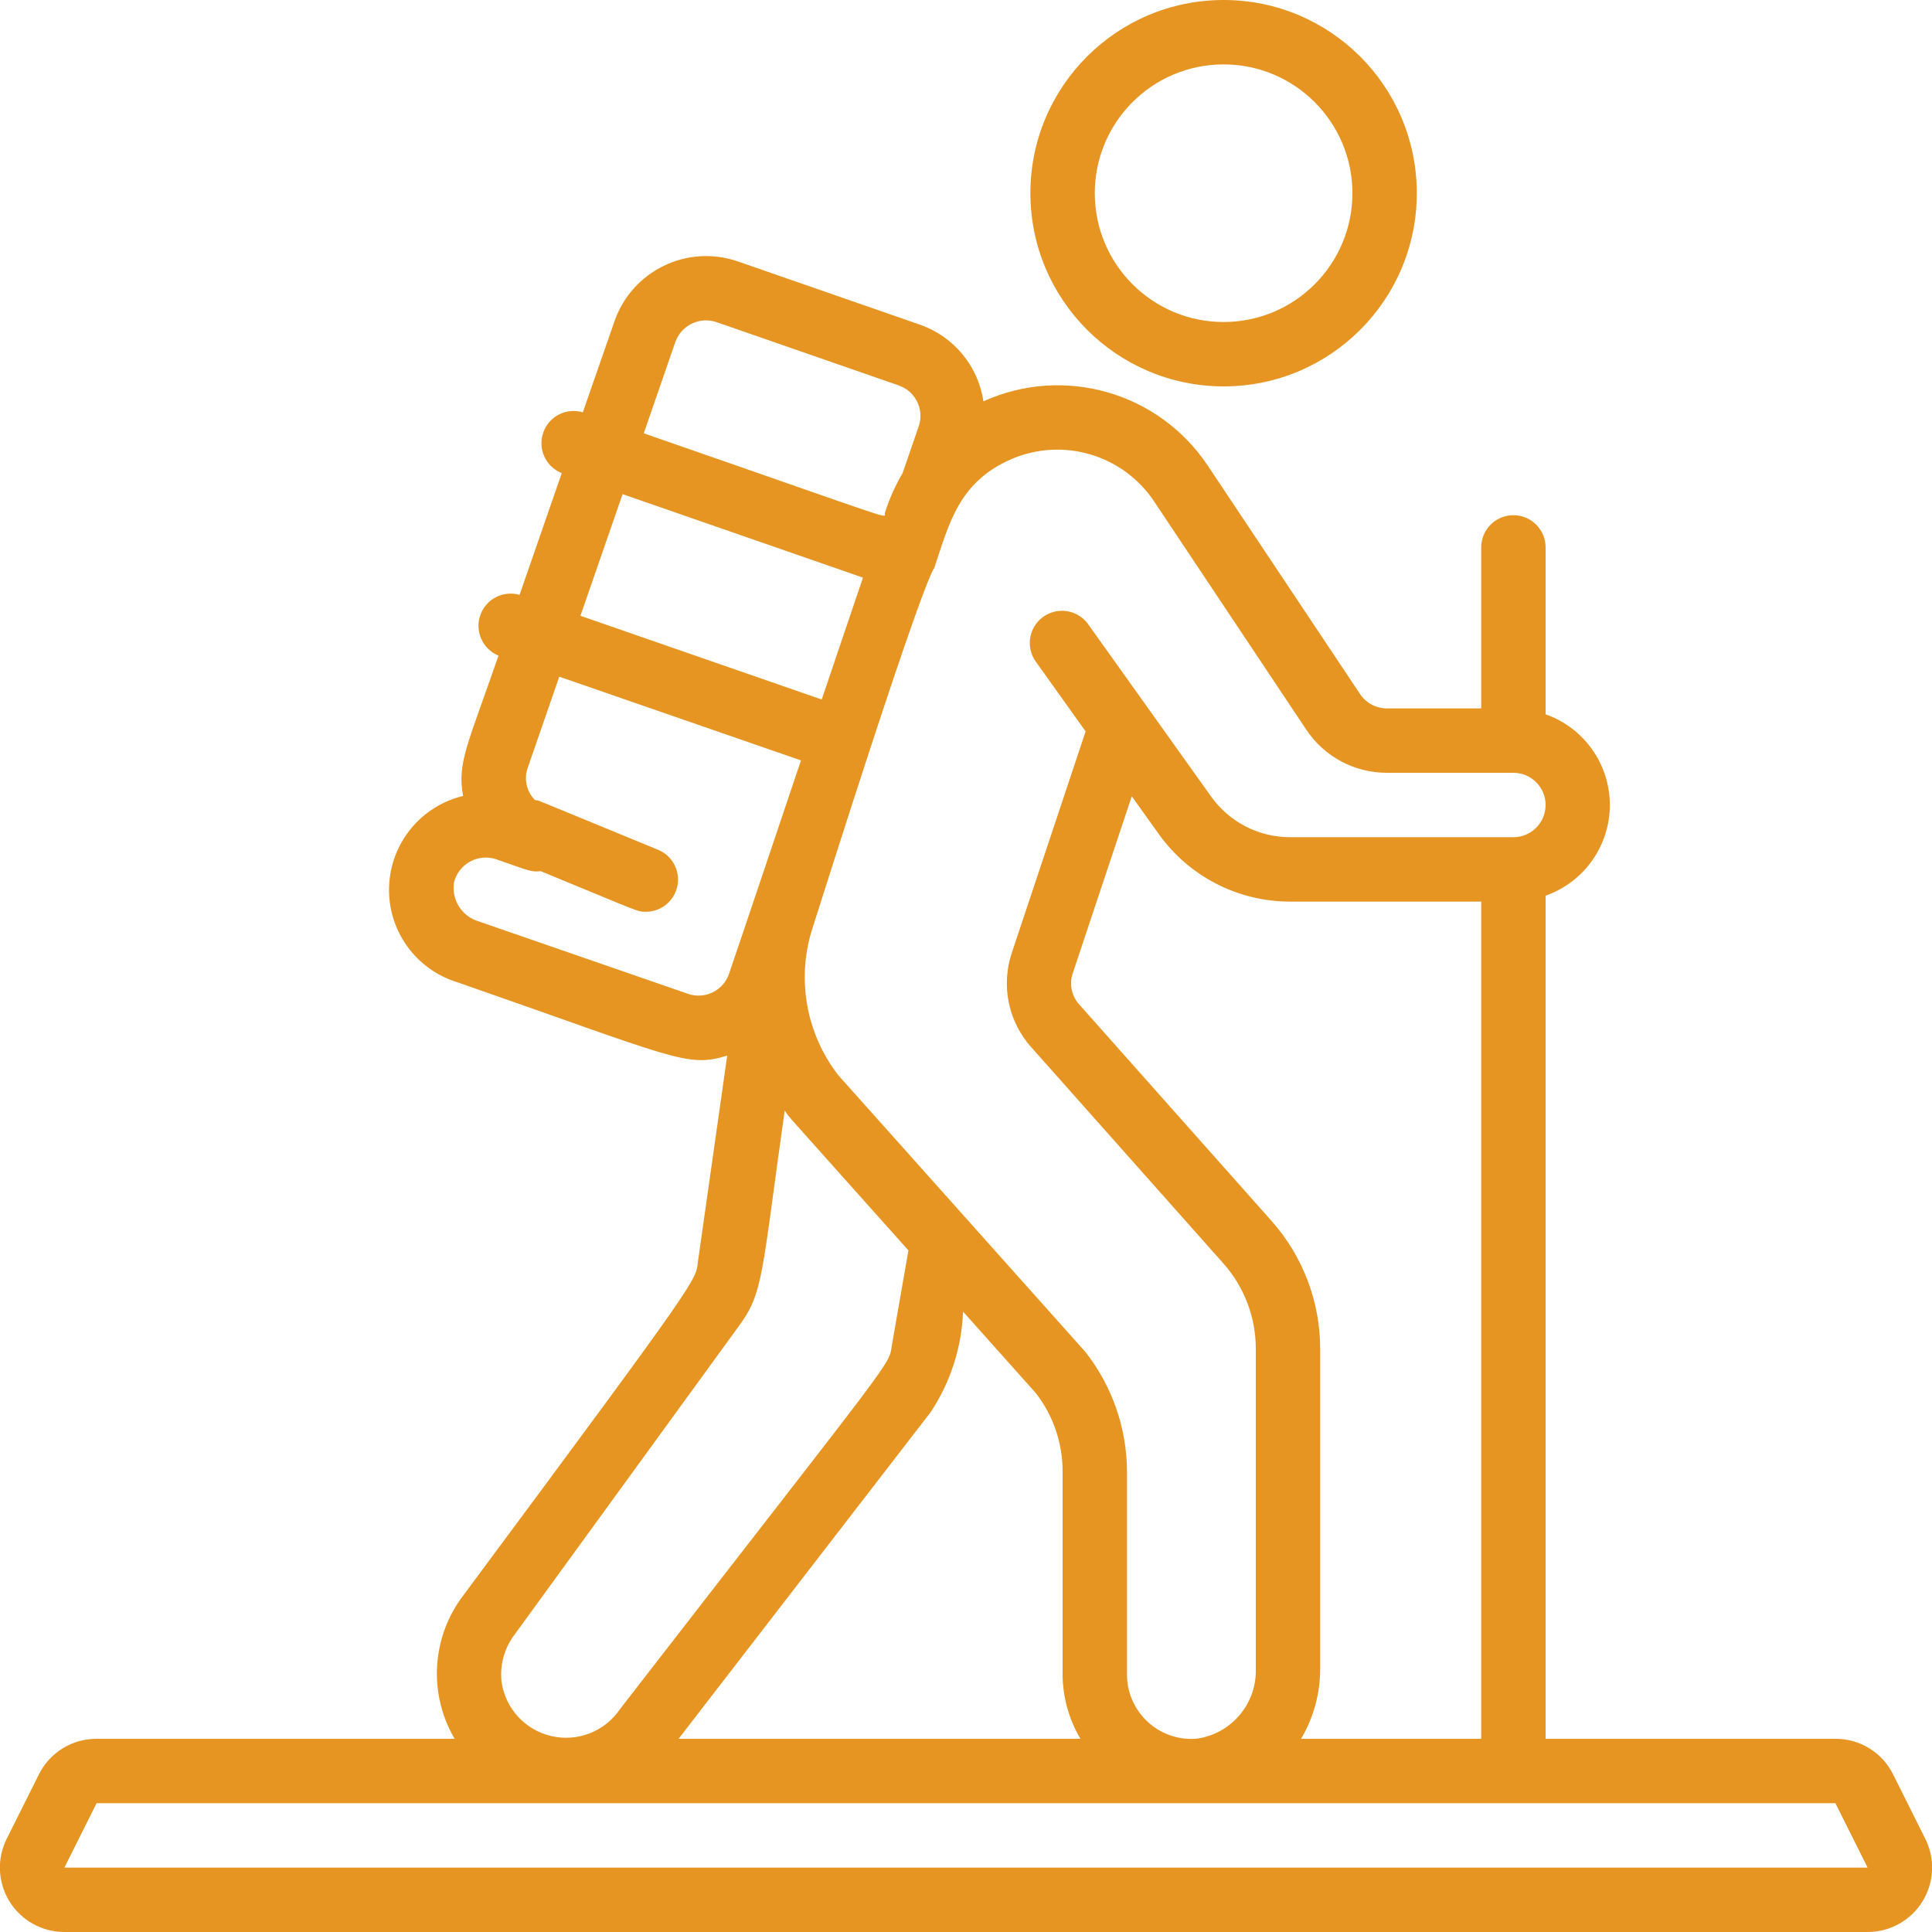
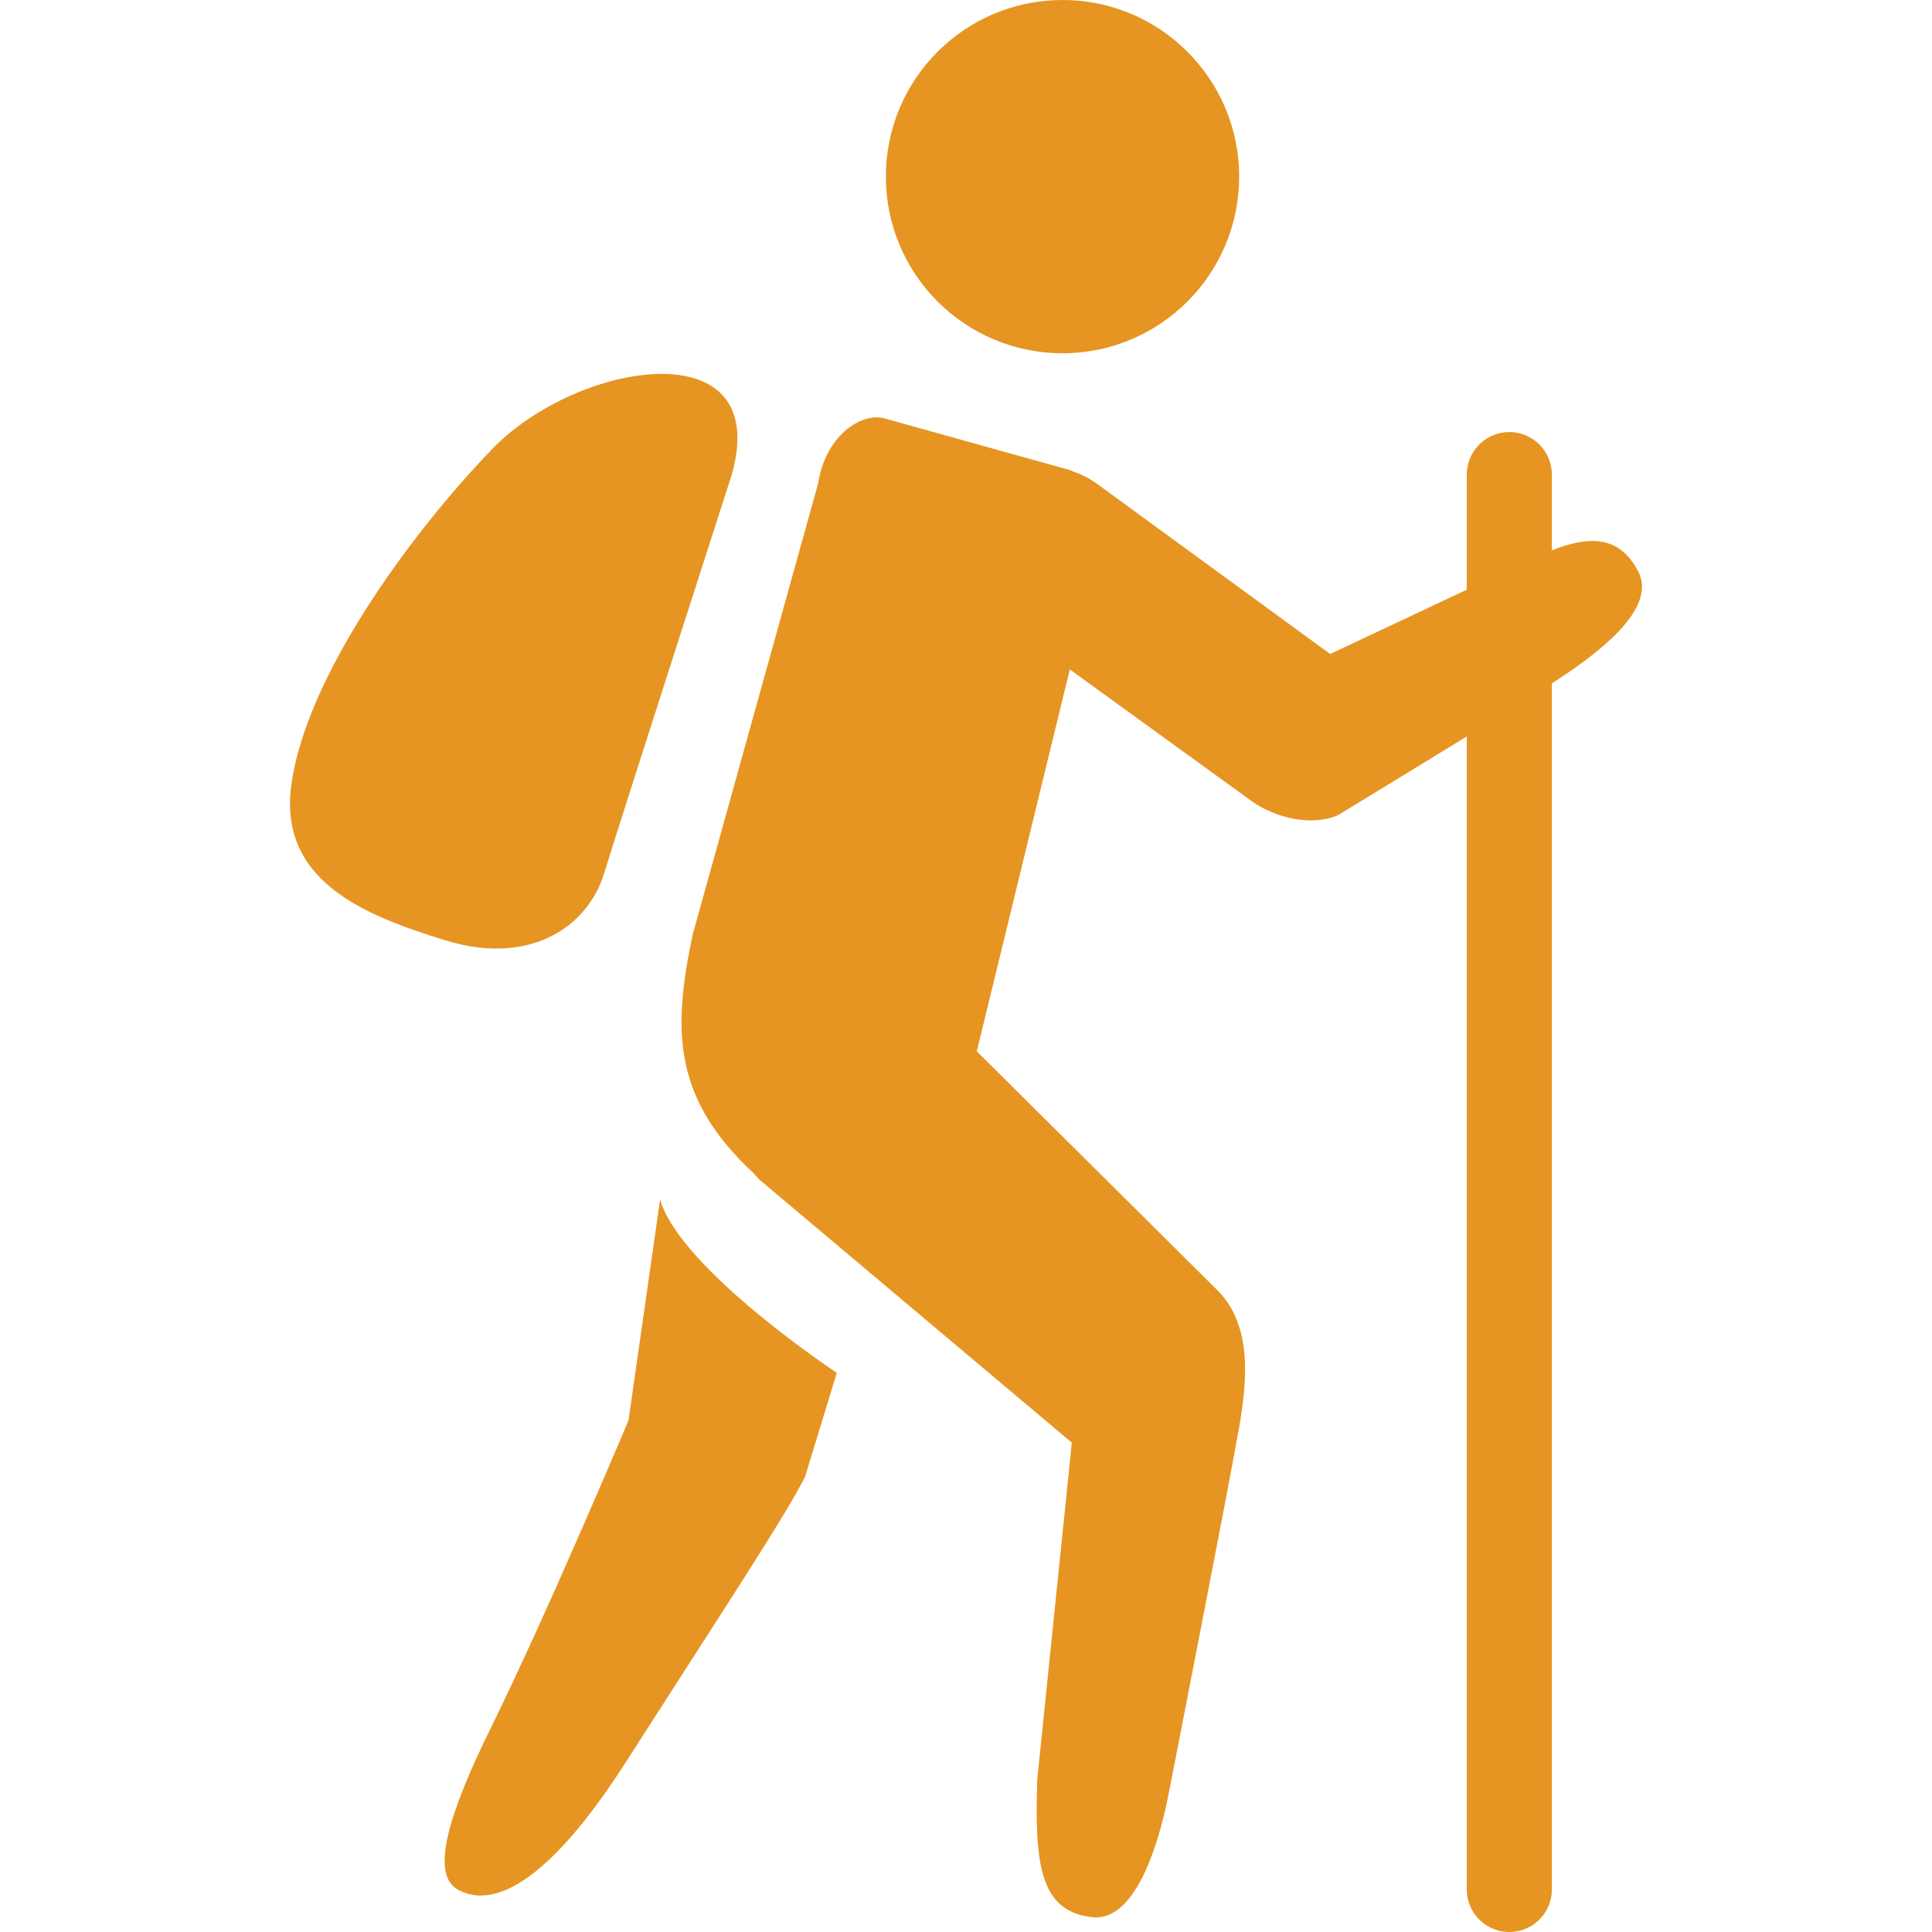
- <svg xmlns="http://www.w3.org/2000/svg" height="512" viewBox="0 0 60 60" width="512">
-   <g id="006---Hiking" transform="translate(-1)">
-     <path id="Shape" style="fill:#e69522;" d="m39 12c3.314 0 6-2.686 6-6s-2.686-6-6-6-6 2.686-6 6c.003 3.312 2.688 5.997 6 6zm0-10c2.209 0 4 1.791 4 4s-1.791 4-4 4-4-1.791-4-4 1.791-4 4-4z" />
-     <path id="Shape" style="fill:#e69522;" d="m3 60h56c.695.001 1.34-.359 1.705-.95.365-.591.397-1.33.084-1.95l-1-2c-.338-.677-1.032-1.104-1.789-1.1h-9v-26.184c1.195-.42 1.995-1.549 1.995-2.816s-.8-2.396-1.995-2.816v-5.184c0-.552-.448-1-1-1s-1 .448-1 1v5h-2.93c-.334 0-.646-.167-.832-.445l-4.728-7.092c-1.52-2.283-4.47-3.13-6.969-2-.163-1.095-.918-2.01-1.963-2.377l-5.671-1.97c-1.568-.538-3.277.292-3.822 1.858l-.985 2.831c-.513-.153-1.055.125-1.23.631-.175.506.079 1.06.576 1.257l-1.31 3.781c-.511-.147-1.047.131-1.221.634-.174.502.075 1.053.567 1.253-.968 2.795-1.288 3.331-1.1 4.358-1.316.316-2.257 1.473-2.299 2.825-.042 1.352.827 2.565 2.121 2.961 6.772 2.357 7.132 2.666 8.38 2.277l-.9 6.338c-.1.688.321.161-7.295 10.426-.987 1.292-1.093 3.052-.27 4.454h-11.119c-.757-.003-1.45.423-1.789 1.1l-1 2c-.313.62-.281 1.359.084 1.95.365.591 1.01.951 1.705.95zm38.407-6c.387-.657.592-1.406.593-2.169v-9.931c.002-1.469-.536-2.886-1.512-3.984l-5.977-6.727c-.236-.265-.31-.638-.193-.973l1.83-5.487.842 1.178c.94 1.312 2.454 2.091 4.068 2.093h5.942v26zm-9-39.741c1.603-.69 3.47-.137 4.437 1.316l4.726 7.089c.557.836 1.496 1.337 2.5 1.336h3.93c.552 0 1 .448 1 1s-.448 1-1 1h-6.942c-.968-.001-1.877-.469-2.441-1.256l-3.8-5.325c-.201-.306-.554-.477-.919-.447-.365.031-.684.259-.832.594-.147.335-.099.725.125 1.014l1.524 2.135-2.288 6.863c-.347 1.018-.117 2.144.6 2.945l5.972 6.721c.648.732 1.004 1.677 1.001 2.655v9.931c.03 1.091-.77 2.027-1.852 2.169-.556.041-1.103-.151-1.511-.531-.408-.38-.639-.912-.637-1.469v-6.3c-.005-1.348-.461-2.656-1.294-3.716l-7.672-8.591c-.981-1.266-1.292-2.928-.834-4.463 3.758-11.861 3.8-11.195 3.816-11.295.458-1.355.747-2.662 2.395-3.376zm-5.888 7.465-7.493-2.6 1.309-3.778 7.465 2.593zm-4.547-11.1c.184-.521.752-.797 1.276-.621l5.671 1.97c.517.183.791.749.612 1.268l-.5 1.453c-.23.389-.414.803-.55 1.234-.052.166.785.4-7.488-2.471zm.391 20.239-6.5-2.249c-.523-.156-.85-.676-.763-1.215.07-.273.25-.505.497-.641.247-.136.54-.163.808-.075 1.021.355 1.081.406 1.388.372 3.08 1.267 2.989 1.261 3.263 1.261.478 0.0.889-.337.982-.806s-.159-.938-.601-1.119c-4.525-1.861-3.556-1.475-3.823-1.546-.262-.262-.349-.651-.225-1l.98-2.83 7.506 2.6c-.373 1.105-1.858 5.531-2.237 6.634-.181.521-.75.796-1.271.616zm-5.363 19.875 6.933-9.538c.79-1.063.709-1.6 1.438-6.713.234.325-.53-.549 3.841 4.346l-.512 2.933c-.114.68.294.031-8.444 11.31-.466.692-1.309 1.026-2.123.842-.814-.184-1.431-.848-1.555-1.673-.064-.538.088-1.08.422-1.507zm12.9-6.879c.617-.929.966-2.011 1.009-3.125l2.257 2.527c.543.697.836 1.556.834 2.439v6.3c.003.704.195 1.394.554 2h-12.48zm-26.9 14.141 1-2h54l1 2z" />
+ <svg xmlns="http://www.w3.org/2000/svg" version="1.1" id="Capa_1" x="0px" y="0px" viewBox="0 0 25.944 25.944" style="enable-background:new 0 0 25.944 25.944;" xml:space="preserve">
+   <g>
+     <circle style="fill:#e69522;" cx="14.268" cy="2.372" r="2.372" />
+     <path style="fill:#e69522;" d="M10.987,6.489c0.088-0.602,0.555-0.964,0.896-0.869l2.475,0.69c0.34,0.097,0.457,0.887,0.361,1.23   l-2.039,8.372c-0.1,0.344-0.305,0.514-0.646,0.416l-1.672-0.362c-1.347-1.109-1.339-2.074-1.063-3.406L10.987,6.489z" />
+     <path style="fill:#e69522;" d="M8.864,16.109L8.44,19.074c0,0-1.091,2.591-1.841,4.113c-0.567,1.153-0.834,1.984-0.444,2.192   c0.598,0.318,1.402-0.395,2.244-1.708c1.412-2.202,2.139-3.303,2.411-3.838l0.427-1.398C11.237,18.436,9.14,17.048,8.864,16.109z" />
+     <path style="fill:#e69522;" d="M16.358,17.336l-3.303-3.28c-0.521-0.525-1.299-0.278-1.826,0.244   c-0.526,0.518-1.556,1.008-1.037,1.536l4.201,3.537l-0.465,4.532c-0.034,1.118,0.032,1.766,0.742,1.84   c0.663,0.069,0.955-1.31,1.024-1.659c0,0,0.849-4.341,0.952-4.953C16.749,18.52,16.811,17.799,16.358,17.336z" />
+     <path style="fill:#e69522;" d="M20.352,7.611l-2.49,1.171l-3.137-2.29c-0.498-0.361-1.197-0.249-1.559,0.252   c-0.361,0.499-0.249,1.196,0.252,1.559l3.383,2.45c0.318,0.229,0.807,0.349,1.165,0.194c0,0,2.323-1.411,2.946-1.817   c0.653-0.428,1.336-0.99,1.084-1.462C21.638,6.99,20.986,7.305,20.352,7.611z" />
+     <line style="fill:none;stroke:#e69522;;stroke-width:1.142;stroke-linecap:round;stroke-linejoin:round;stroke-miterlimit:10;" x1="20.268" y1="6.373" x2="20.268" y2="25.373" />
+     <path style="fill:#e69522;" d="M9.821,6.391c0,0-1.484,4.606-1.709,5.338c-0.225,0.732-1.01,1.24-2.119,0.902   c-1.109-0.339-2.26-0.804-2.08-2.1C4.11,9.119,5.444,7.244,6.601,6.038C7.758,4.833,10.4,4.414,9.821,6.391z" />
  </g>
+   <g>
+ </g>
+   <g>
+ </g>
+   <g>
+ </g>
+   <g>
+ </g>
+   <g>
+ </g>
+   <g>
+ </g>
+   <g>
+ </g>
+   <g>
+ </g>
+   <g>
+ </g>
+   <g>
+ </g>
+   <g>
+ </g>
+   <g>
+ </g>
+   <g>
+ </g>
+   <g>
+ </g>
+   <g>
+ </g>
</svg>
